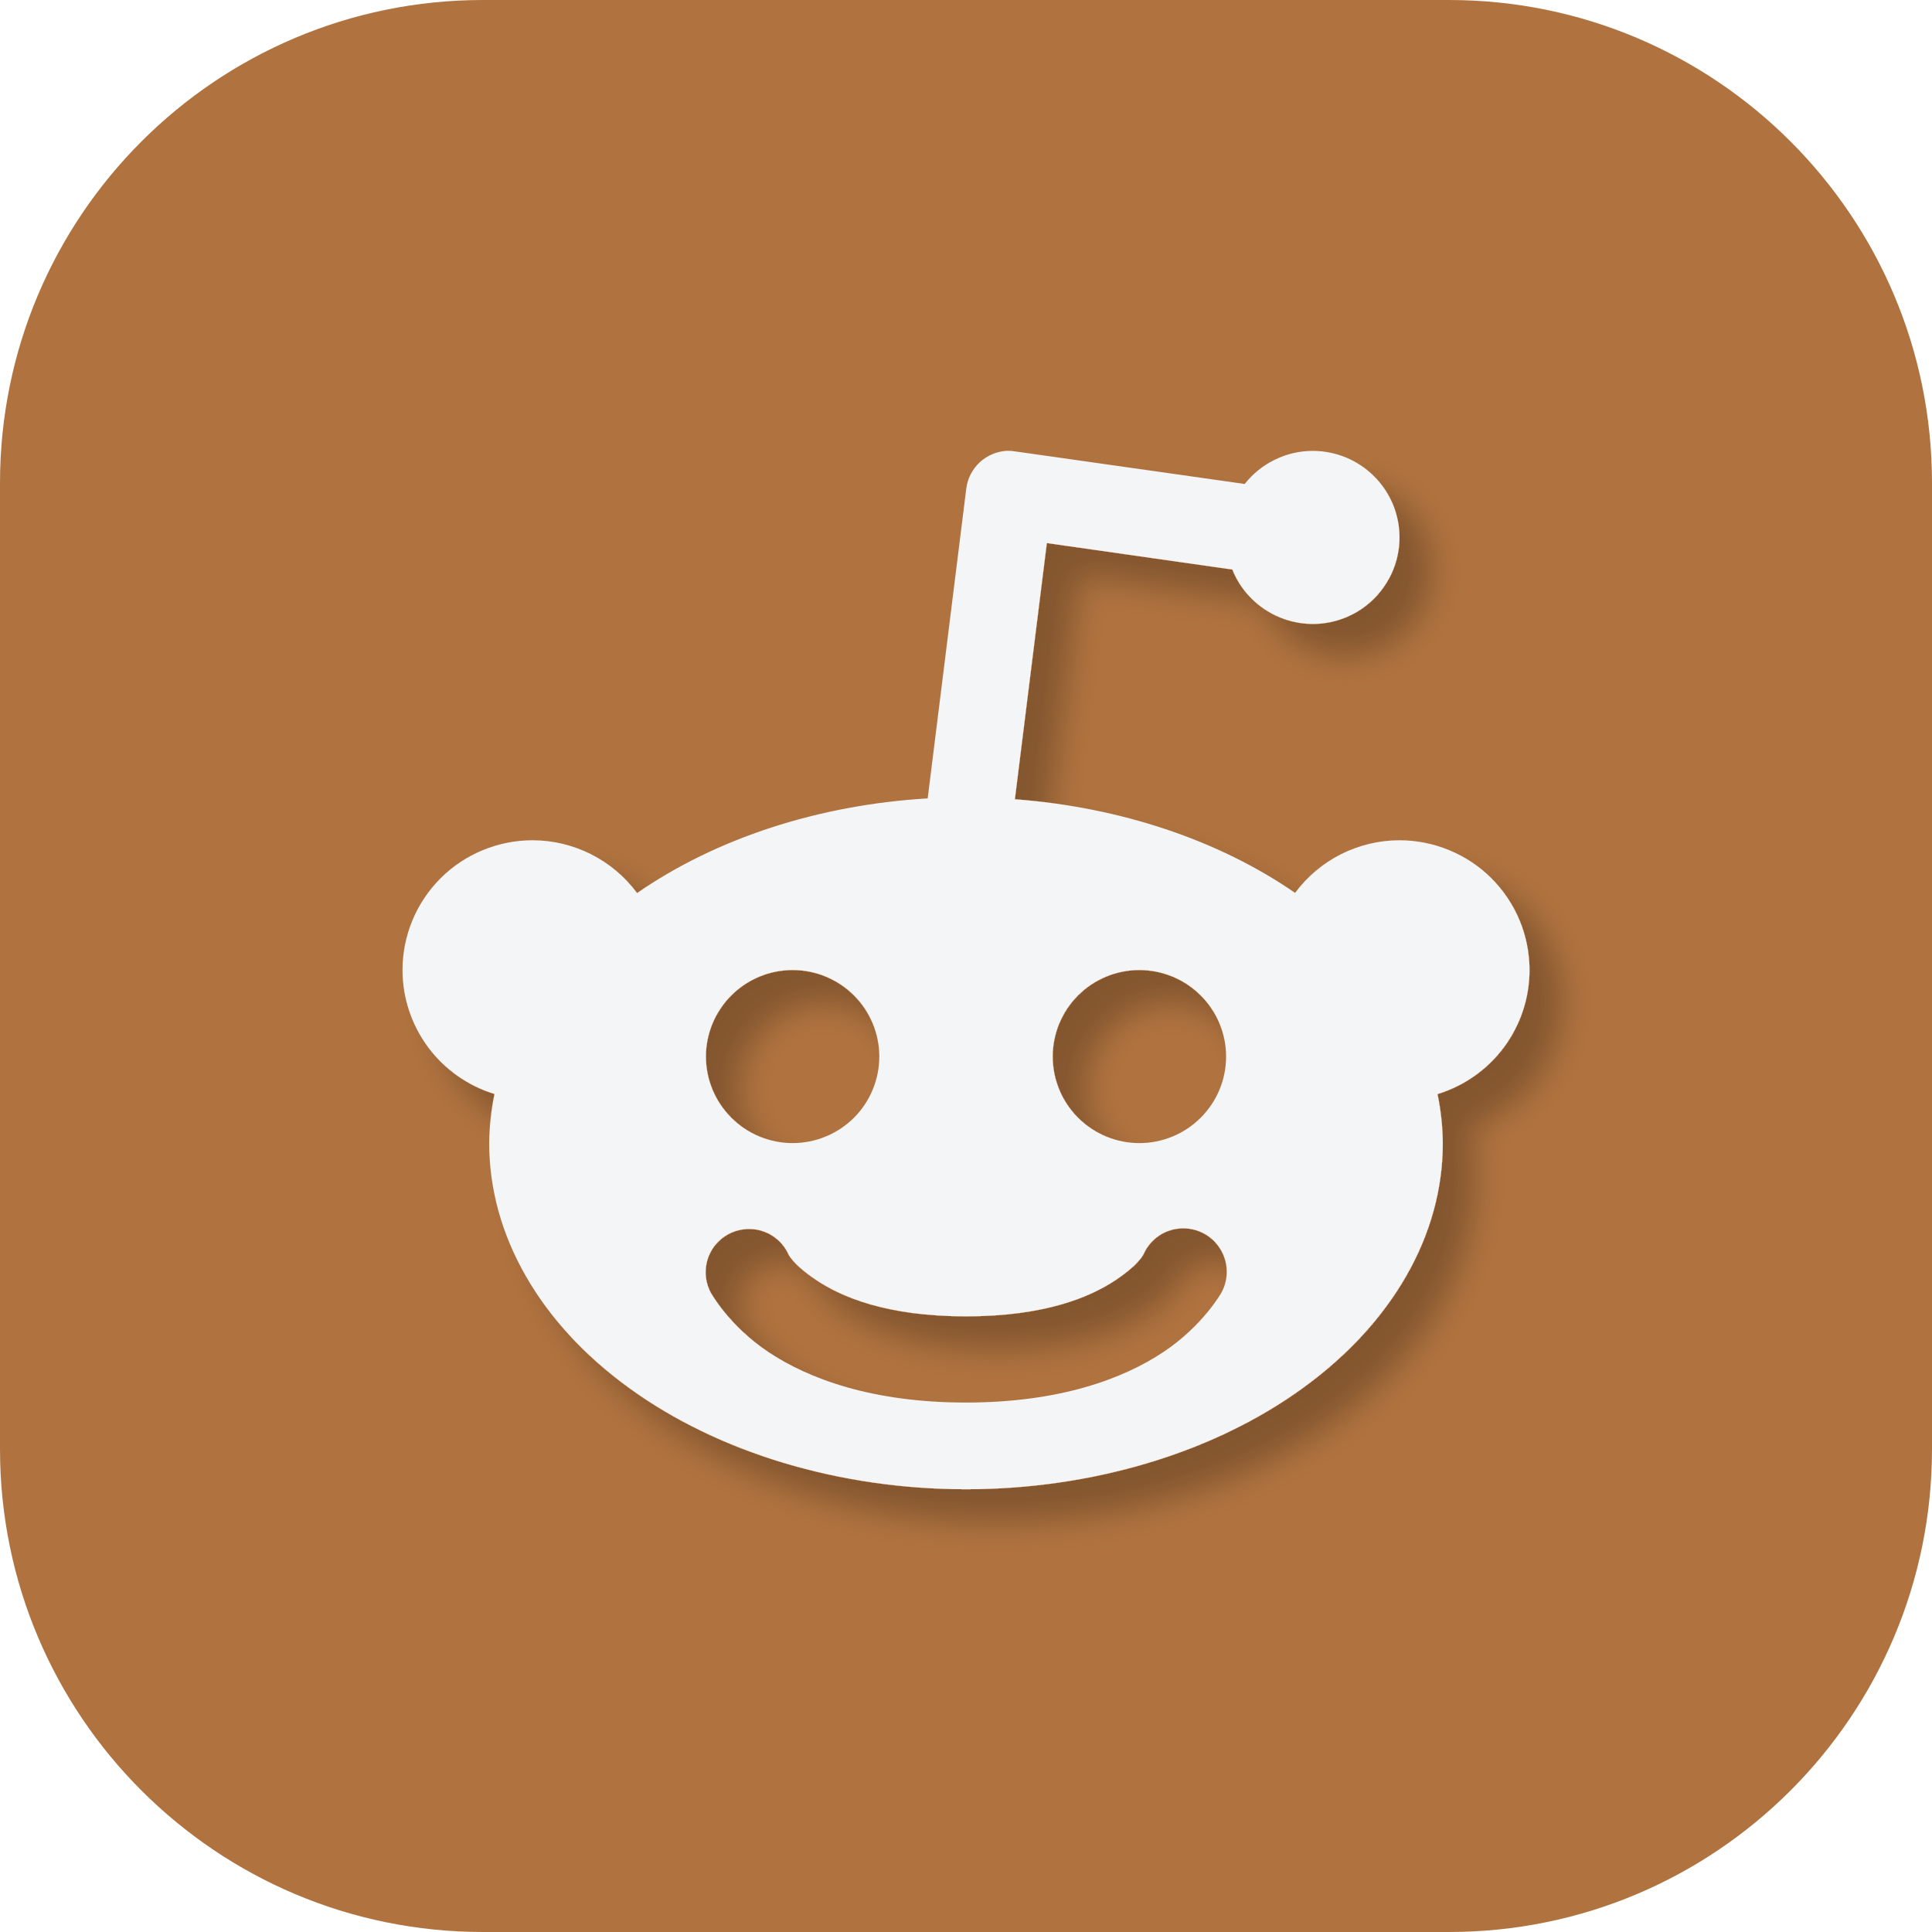
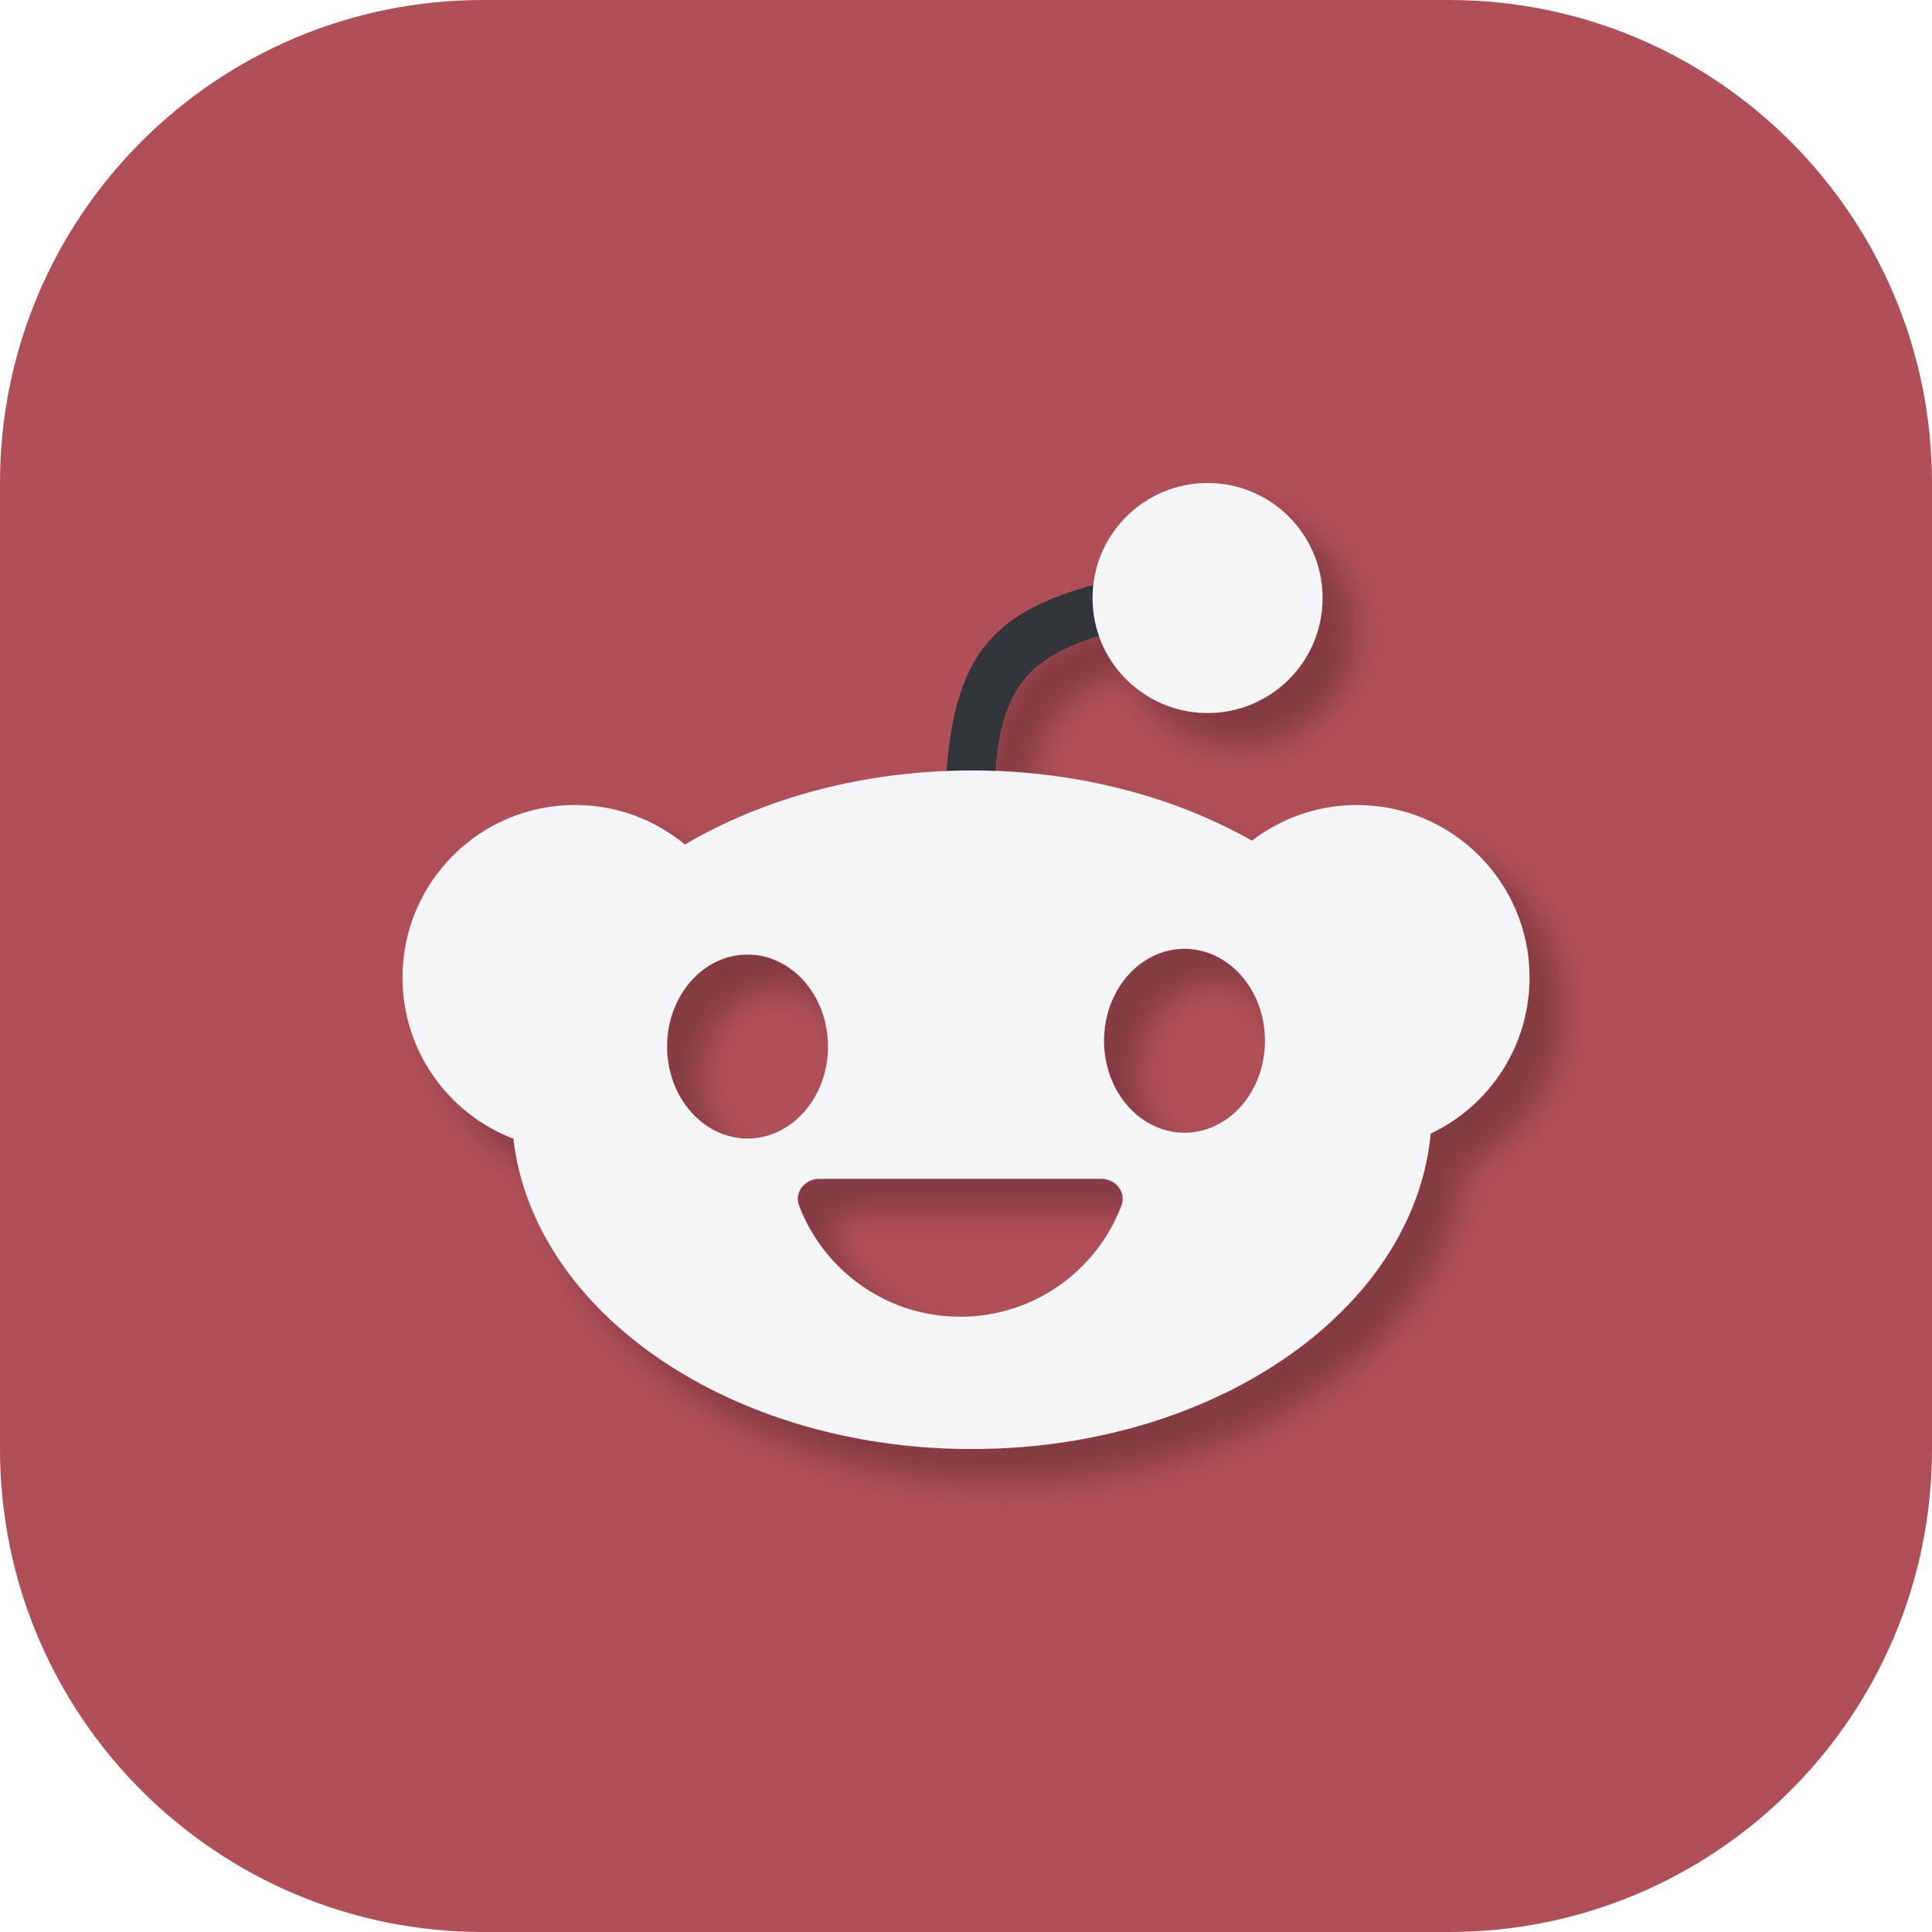
<svg xmlns="http://www.w3.org/2000/svg" width="24" height="24" viewBox="0 0 24 24" fill="none">
-   <rect width="24" height="24" rx="6" fill="#B0733F" />
-   <g filter="url(#filter0_d_101_1182)">
-     <path d="M12.508 5.6C12.382 5.607 12.262 5.658 12.169 5.744C12.077 5.831 12.018 5.947 12.003 6.072L11.524 9.918C10.17 9.998 8.896 10.413 7.914 11.094C7.764 10.891 7.569 10.726 7.343 10.612C7.117 10.498 6.868 10.438 6.615 10.438C6.403 10.438 6.193 10.48 5.997 10.561C5.801 10.642 5.623 10.76 5.473 10.91C5.323 11.06 5.204 11.238 5.123 11.433C5.042 11.629 5 11.838 5 12.05C5 12.395 5.112 12.731 5.317 13.008C5.523 13.285 5.813 13.489 6.143 13.59C6.101 13.792 6.079 13.996 6.077 14.2C6.077 14.765 6.23 15.324 6.528 15.845C6.825 16.367 7.262 16.841 7.812 17.24C8.362 17.64 9.015 17.956 9.733 18.172C10.452 18.388 11.222 18.5 12 18.5C12.778 18.5 13.548 18.388 14.267 18.172C14.985 17.956 15.638 17.64 16.188 17.24C16.738 16.841 17.174 16.367 17.472 15.845C17.77 15.324 17.923 14.765 17.923 14.2C17.921 13.996 17.899 13.793 17.857 13.591C18.188 13.49 18.477 13.286 18.683 13.009C18.889 12.731 19 12.395 19 12.05C19 11.838 18.958 11.629 18.877 11.433C18.796 11.238 18.677 11.06 18.527 10.91C18.377 10.76 18.199 10.642 18.003 10.561C17.807 10.48 17.597 10.438 17.385 10.438C17.132 10.438 16.884 10.498 16.658 10.611C16.433 10.725 16.238 10.889 16.088 11.092C15.137 10.435 13.913 10.026 12.607 9.929L13.004 6.746L15.309 7.075C15.388 7.274 15.526 7.445 15.704 7.565C15.882 7.686 16.093 7.75 16.308 7.751C16.449 7.751 16.589 7.723 16.72 7.669C16.851 7.615 16.969 7.536 17.069 7.436C17.169 7.336 17.248 7.217 17.303 7.087C17.357 6.957 17.385 6.817 17.385 6.676C17.385 6.535 17.357 6.395 17.303 6.264C17.248 6.134 17.169 6.015 17.069 5.916C16.969 5.816 16.851 5.737 16.72 5.683C16.589 5.629 16.449 5.601 16.308 5.601C16.145 5.601 15.984 5.638 15.838 5.71C15.691 5.781 15.563 5.884 15.462 6.012L12.615 5.608C12.58 5.602 12.544 5.599 12.508 5.6ZM9.846 12.05C10.132 12.05 10.406 12.163 10.608 12.365C10.81 12.567 10.923 12.84 10.923 13.125C10.923 13.266 10.895 13.406 10.841 13.536C10.787 13.667 10.708 13.785 10.608 13.885C10.508 13.985 10.389 14.064 10.258 14.118C10.128 14.172 9.988 14.2 9.846 14.2C9.705 14.2 9.565 14.172 9.434 14.118C9.303 14.064 9.185 13.985 9.085 13.885C8.985 13.785 8.905 13.667 8.851 13.536C8.797 13.406 8.769 13.266 8.769 13.125C8.769 12.84 8.883 12.567 9.085 12.365C9.287 12.163 9.561 12.05 9.846 12.05ZM14.154 12.05C14.295 12.05 14.435 12.078 14.566 12.132C14.697 12.186 14.815 12.265 14.915 12.365C15.015 12.465 15.095 12.583 15.149 12.714C15.203 12.844 15.231 12.984 15.231 13.125C15.231 13.266 15.203 13.406 15.149 13.536C15.095 13.667 15.015 13.785 14.915 13.885C14.815 13.985 14.697 14.064 14.566 14.118C14.435 14.172 14.295 14.2 14.154 14.2C13.868 14.2 13.594 14.087 13.392 13.885C13.19 13.684 13.077 13.41 13.077 13.125C13.077 12.84 13.19 12.567 13.392 12.365C13.594 12.163 13.868 12.05 14.154 12.05ZM14.681 15.259C14.776 15.256 14.87 15.278 14.954 15.322C15.038 15.367 15.108 15.433 15.158 15.514C15.208 15.594 15.236 15.687 15.239 15.781C15.242 15.876 15.22 15.97 15.175 16.054C15.175 16.054 14.947 16.466 14.451 16.796C13.956 17.126 13.166 17.423 11.999 17.423C10.832 17.423 10.042 17.126 9.546 16.796C9.051 16.466 8.827 16.054 8.827 16.054C8.786 15.975 8.765 15.887 8.766 15.799C8.767 15.71 8.789 15.623 8.832 15.545C8.875 15.467 8.937 15.401 9.012 15.353C9.086 15.305 9.172 15.276 9.26 15.269C9.279 15.267 9.297 15.266 9.315 15.267C9.414 15.268 9.511 15.298 9.595 15.351C9.679 15.405 9.746 15.48 9.789 15.57C9.789 15.57 9.831 15.696 10.143 15.904C10.455 16.111 11.012 16.352 11.999 16.352C12.986 16.352 13.543 16.111 13.855 15.904C14.167 15.696 14.21 15.57 14.21 15.57C14.252 15.48 14.318 15.403 14.401 15.348C14.484 15.293 14.581 15.262 14.681 15.259Z" fill="#F4F5F7" />
+   <rect width="24" height="24" rx="6" fill="#B04F58" />
+   <g filter="url(#filter0_d_316_154)">
+     <path d="M13.929 7.821C12.867 8.107 12.423 8.419 12.357 9.714L11.75 9.679C11.858 8.072 12.35 7.538 13.929 7.179V7.821Z" fill="#32363B" />
+     <path d="M12.071 9.571C13.381 9.571 14.588 9.897 15.552 10.443C15.914 10.165 16.366 10 16.857 10C18.041 10 19 10.959 19 12.143C19 12.999 18.498 13.738 17.772 14.081C17.566 16.271 15.093 18 12.071 18C9.08 18 6.625 16.304 6.378 14.145C5.572 13.837 5 13.057 5 12.143C5 10.959 5.959 10 7.143 10C7.662 10 8.137 10.184 8.508 10.491C9.485 9.916 10.724 9.571 12.071 9.571ZM10.178 14.643C9.998 14.643 9.862 14.809 9.926 14.978C10.234 15.784 11.014 16.357 11.929 16.357C12.843 16.357 13.623 15.784 13.931 14.978C13.996 14.809 13.86 14.643 13.679 14.643H10.178ZM9.286 11.857C8.733 11.857 8.286 12.369 8.286 13C8.286 13.631 8.733 14.143 9.286 14.143C9.838 14.143 10.286 13.631 10.286 13C10.286 12.369 9.838 11.857 9.286 11.857ZM14.714 11.786C14.162 11.786 13.714 12.297 13.714 12.929C13.714 13.56 14.162 14.071 14.714 14.071C15.267 14.071 15.714 13.56 15.714 12.929C15.714 12.297 15.267 11.786 14.714 11.786Z" fill="#F4F5F7" />
+     <path d="M16.429 7.429C16.429 8.218 15.79 8.857 15.001 8.857C14.212 8.857 13.572 8.218 13.572 7.429C13.572 6.64 14.212 6 15.001 6C15.79 6 16.429 6.64 16.429 7.429Z" fill="#F4F5F7" />
  </g>
  <defs>
-     <filter id="filter0_d_101_1182" x="5" y="5.6" width="14.8" height="13.7" filterUnits="userSpaceOnUse" color-interpolation-filters="sRGB">
+     <filter id="filter0_d_316_154" x="5" y="6" width="14.8" height="12.8" filterUnits="userSpaceOnUse" color-interpolation-filters="sRGB">
      <feFlood flood-opacity="0" result="BackgroundImageFix" />
      <feColorMatrix in="SourceAlpha" type="matrix" values="0 0 0 0 0 0 0 0 0 0 0 0 0 0 0 0 0 0 127 0" result="hardAlpha" />
      <feOffset dx="0.4" dy="0.4" />
      <feGaussianBlur stdDeviation="0.2" />
      <feComposite in2="hardAlpha" operator="out" />
      <feColorMatrix type="matrix" values="0 0 0 0 0 0 0 0 0 0 0 0 0 0 0 0 0 0 0.25 0" />
-       <feBlend mode="normal" in2="BackgroundImageFix" result="effect1_dropShadow_101_1182" />
-       <feBlend mode="normal" in="SourceGraphic" in2="effect1_dropShadow_101_1182" result="shape" />
+       <feBlend mode="normal" in2="BackgroundImageFix" result="effect1_dropShadow_316_154" />
+       <feBlend mode="normal" in="SourceGraphic" in2="effect1_dropShadow_316_154" result="shape" />
    </filter>
  </defs>
</svg>
